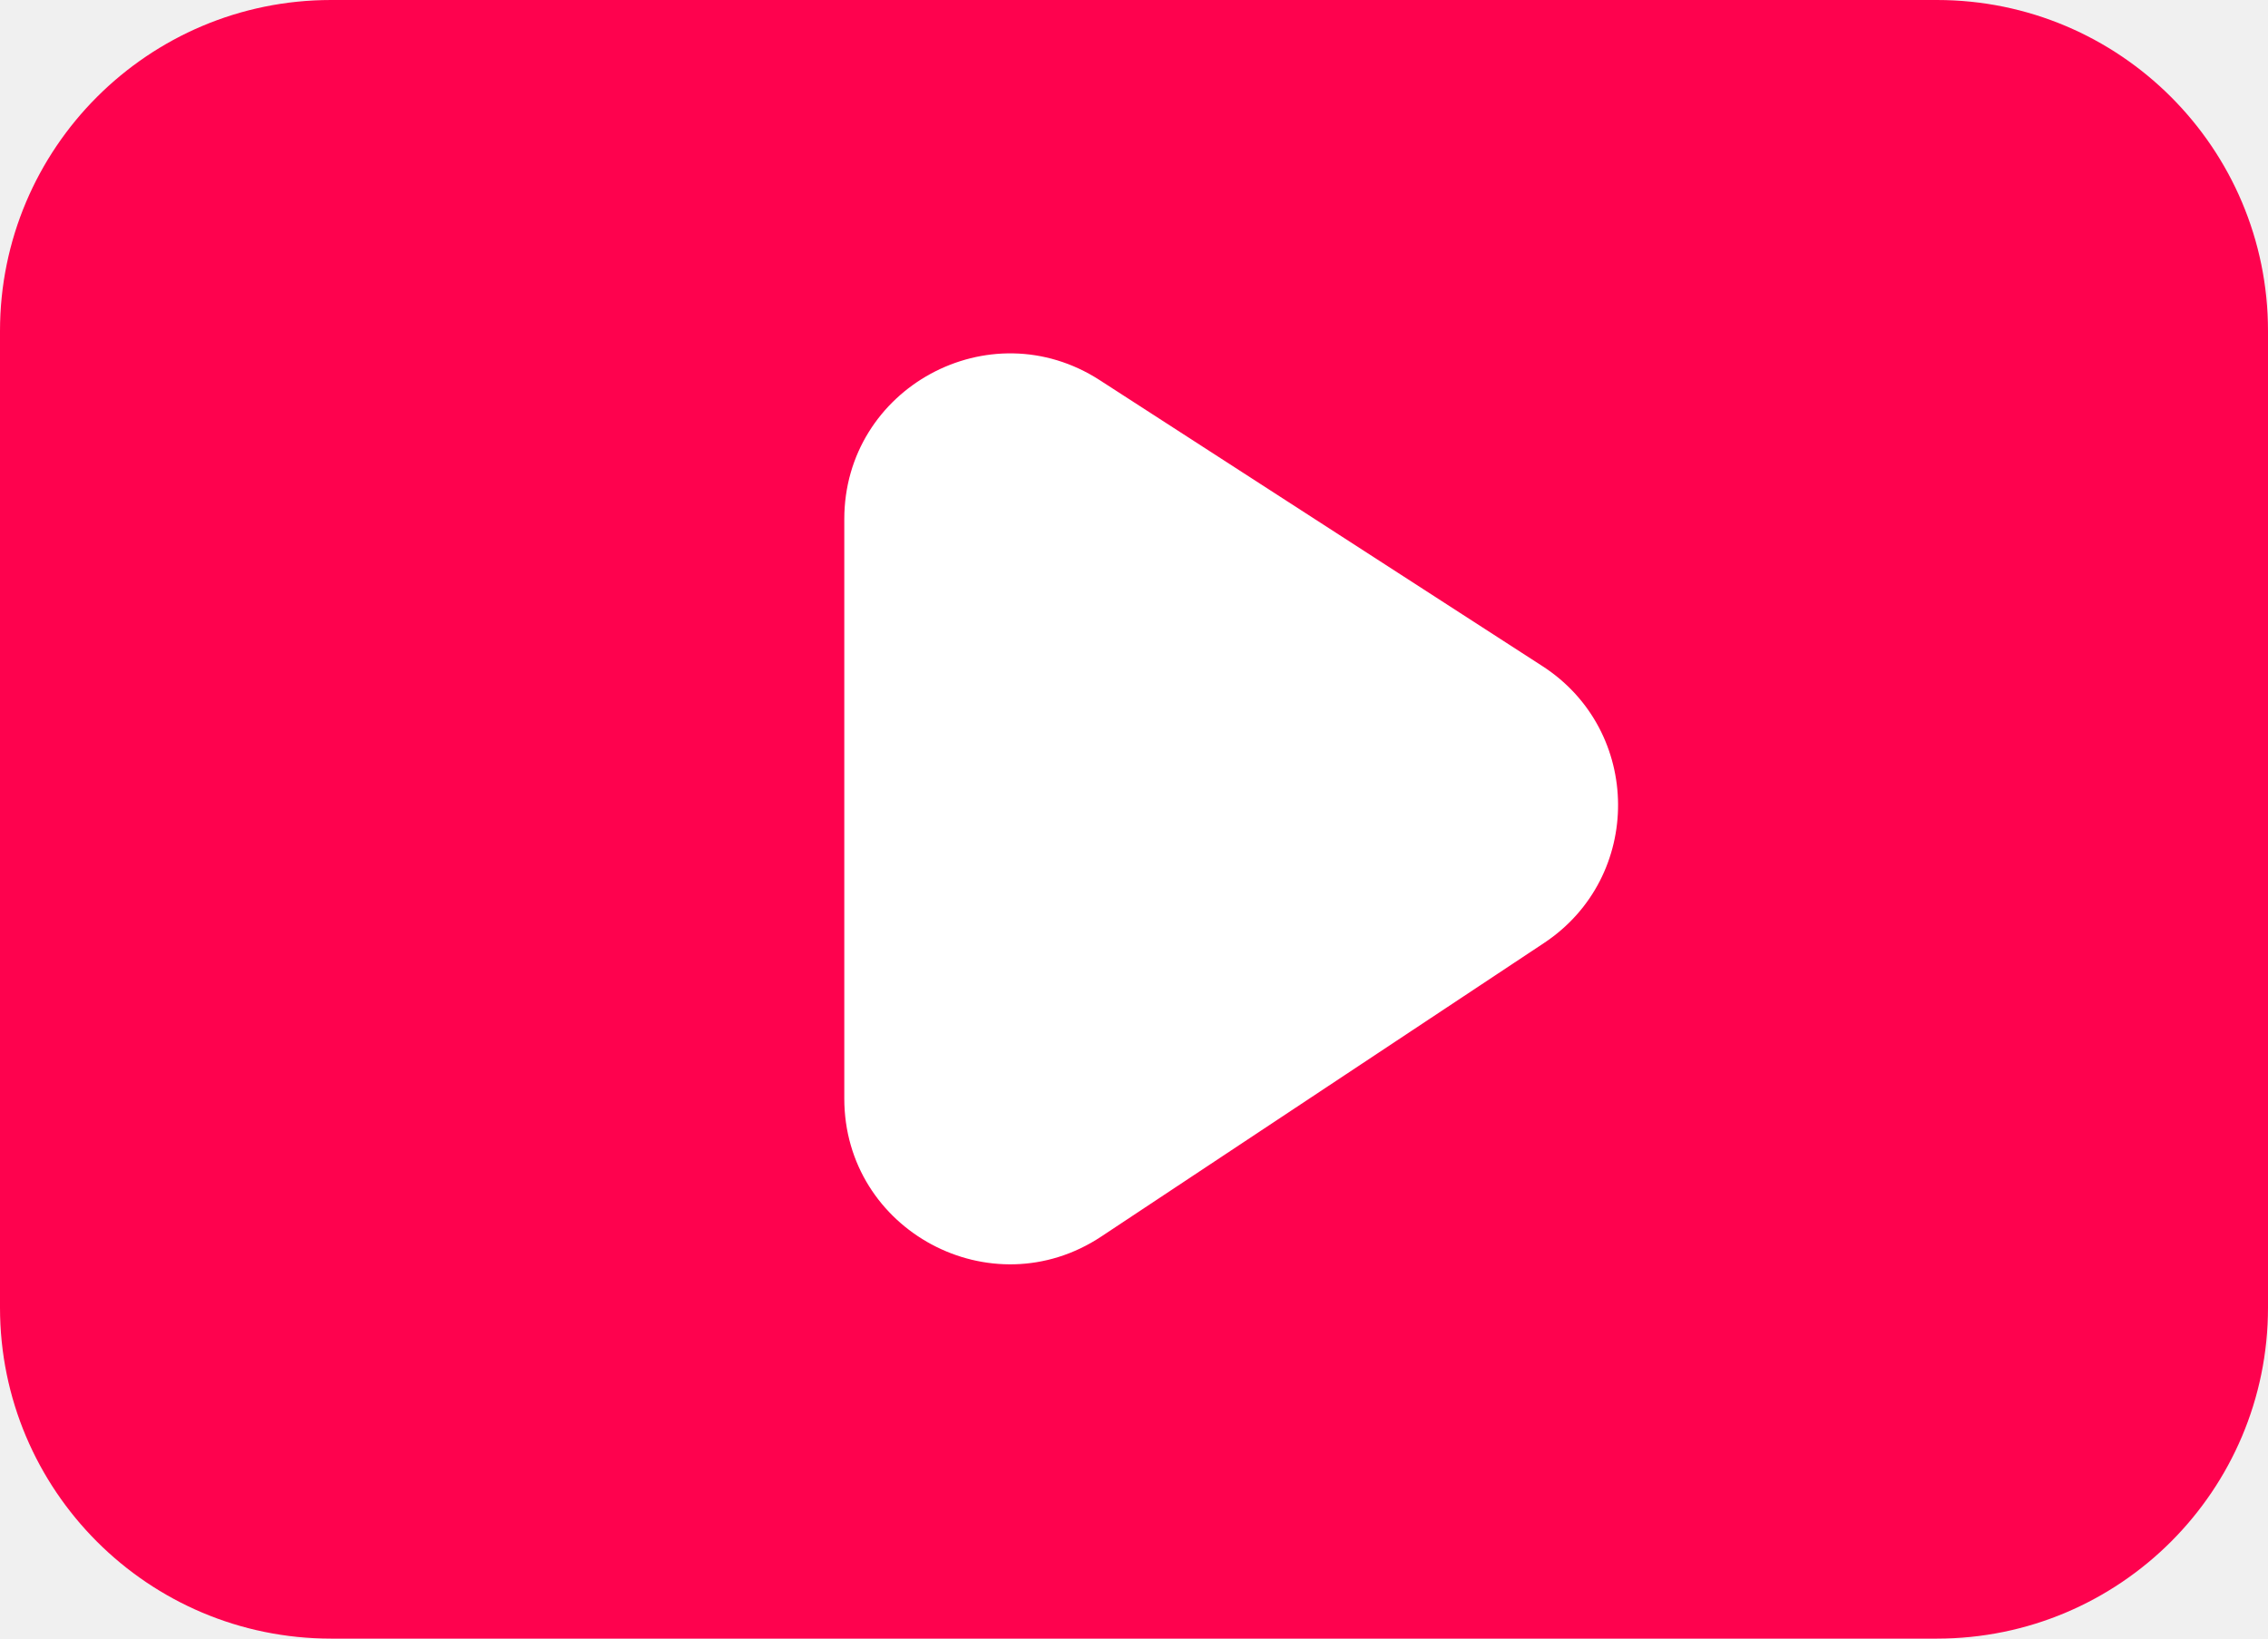
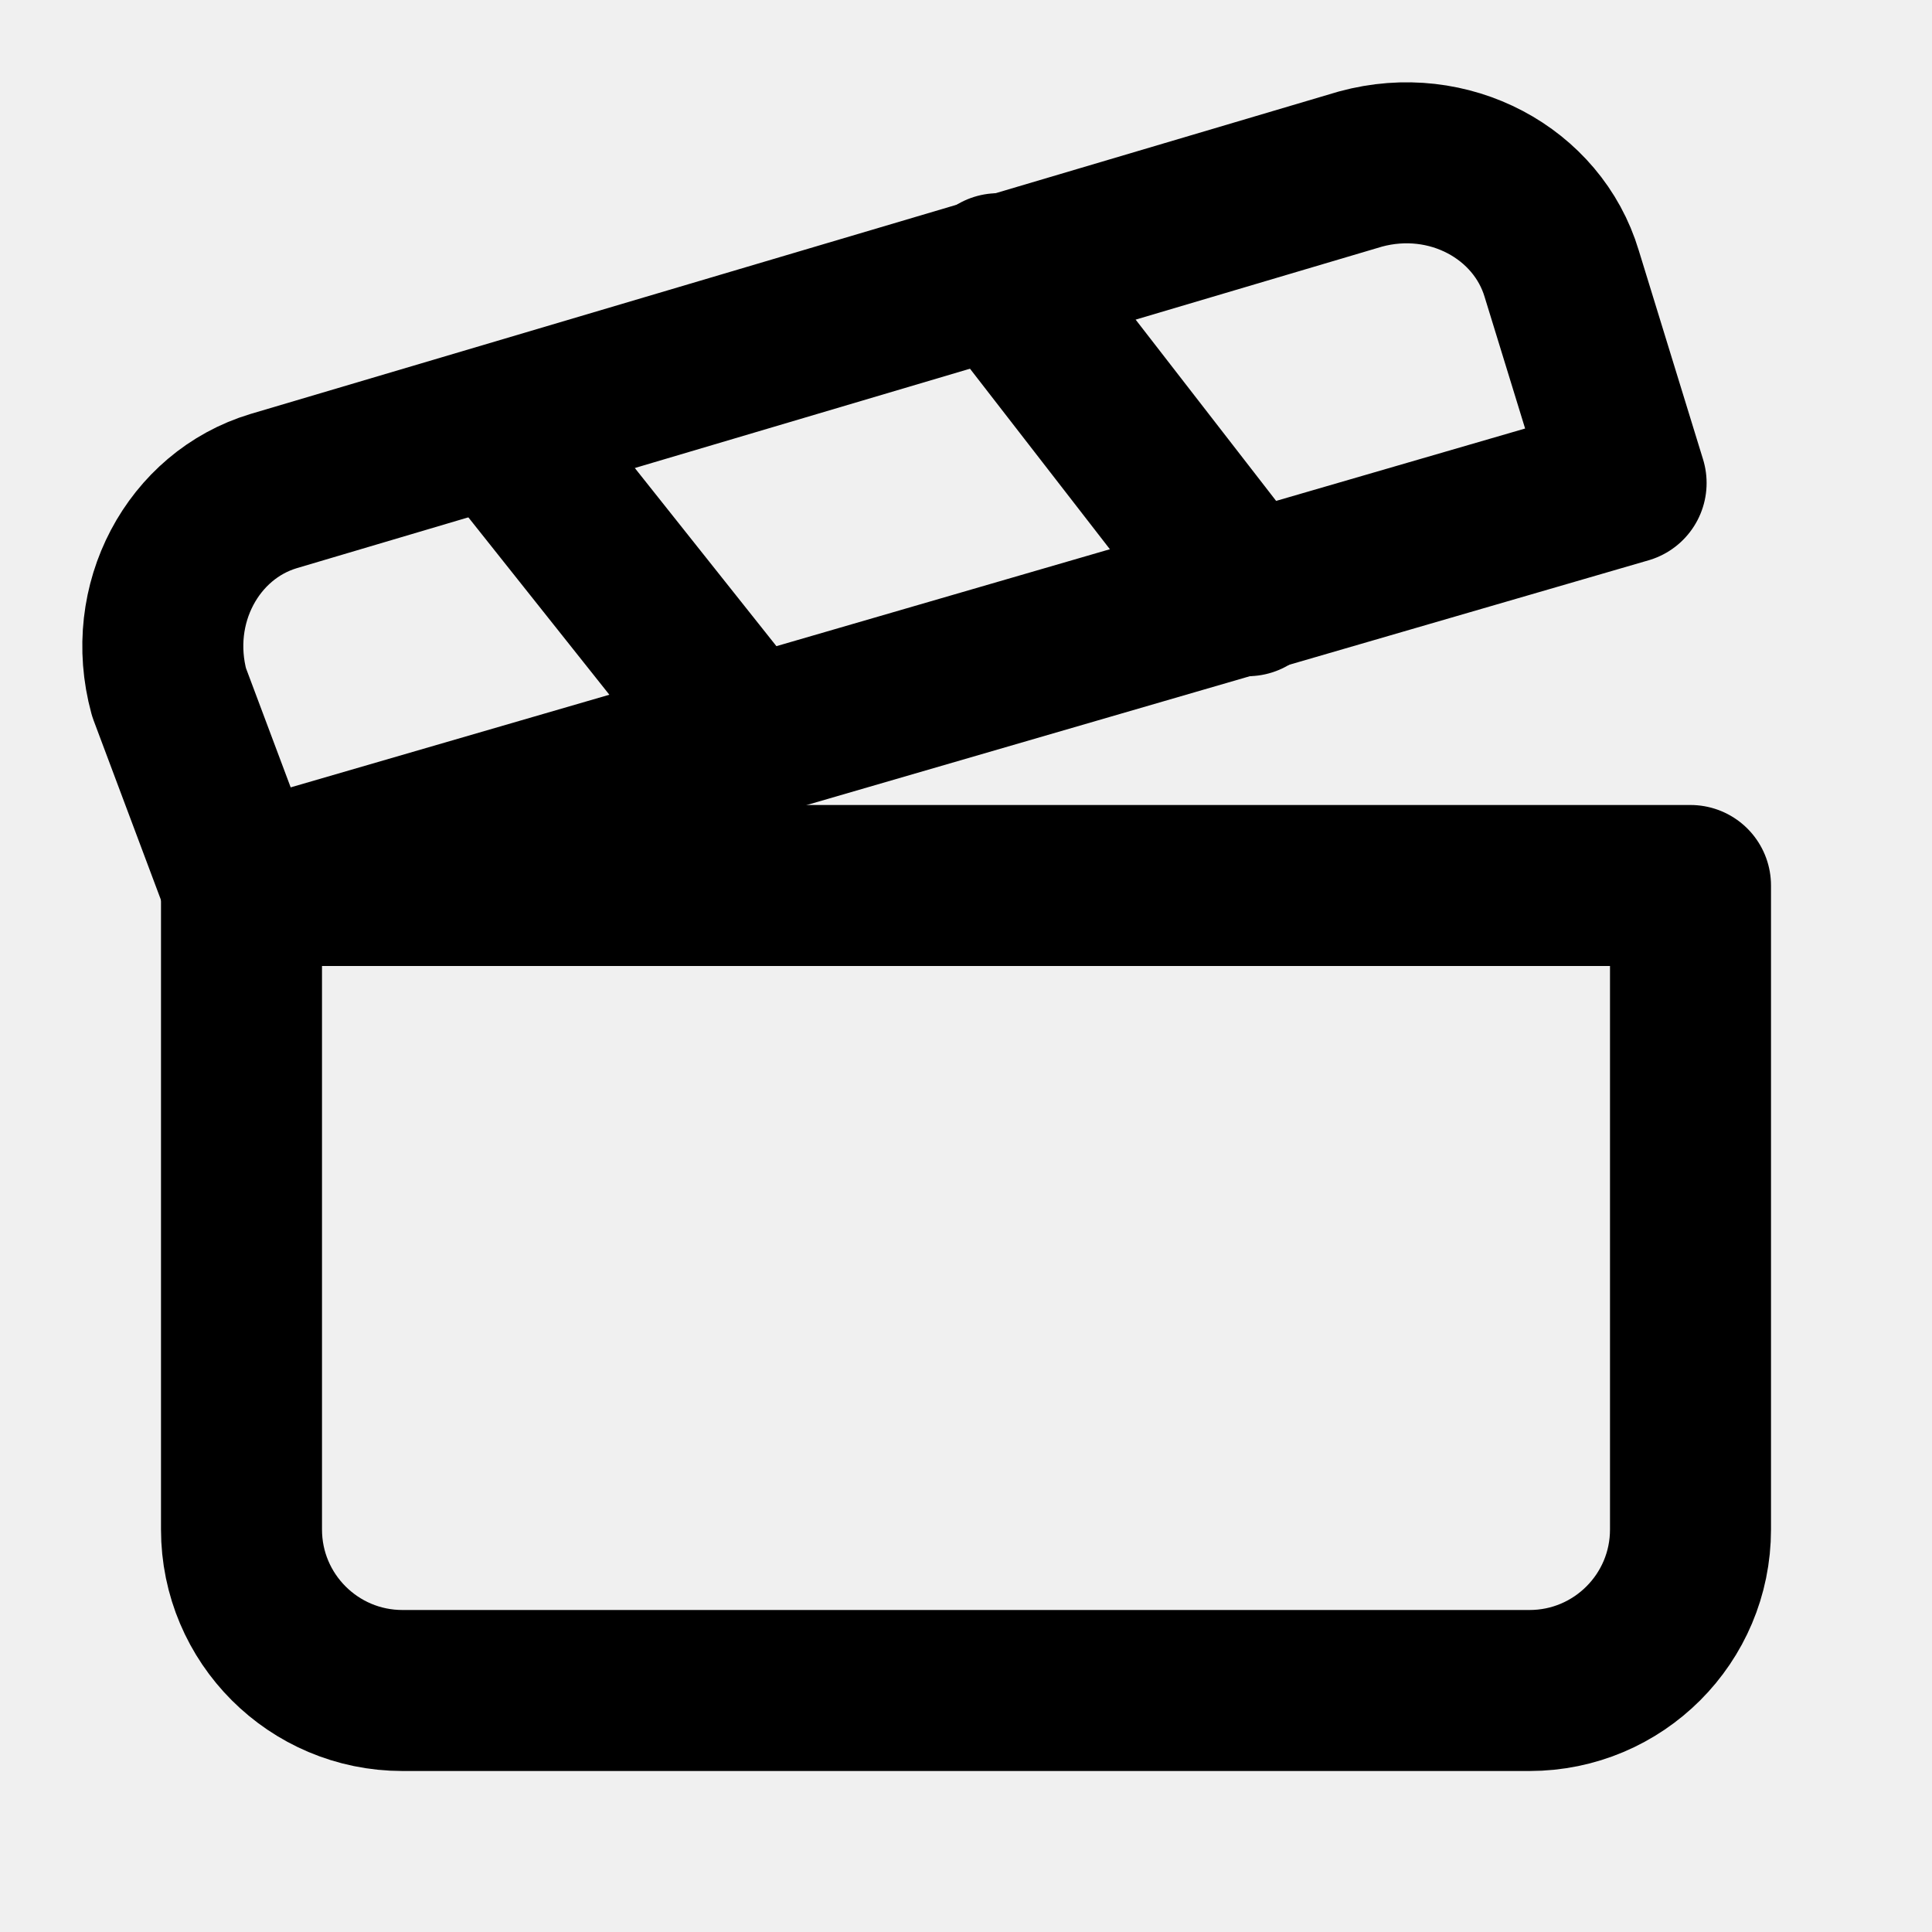
- <svg xmlns="http://www.w3.org/2000/svg" width="137" height="99" viewBox="0 0 137 99" fill="none">
-   <rect width="137" height="99" rx="20" fill="#FE024E" />
-   <path d="M51 31.366C51 23.444 59.773 18.667 66.427 22.966L93.167 40.242C99.222 44.153 99.274 52.992 93.266 56.975L66.526 74.706C59.879 79.113 51 74.347 51 66.371V31.366Z" fill="white" />
+ <svg xmlns="http://www.w3.org/2000/svg" width="24" height="24" viewBox="0 0 24 24" fill="none" stroke="currentColor" stroke-width="2" stroke-linecap="round" stroke-linejoin="round" class="lucide lucide-clapperboard">
+   <path d="M20.2 6 3 11l-.9-2.4c-.3-1.1.3-2.2 1.3-2.5l13.5-4c1.1-.3 2.2.3 2.5 1.3Z" />
+   <path d="m6.2 5.3 3.1 3.9" />
+   <path d="m12.4 3.4 3.1 4" />
+   <path d="M3 11h18v8a2 2 0 0 1-2 2H5a2 2 0 0 1-2-2Z" />
</svg>
